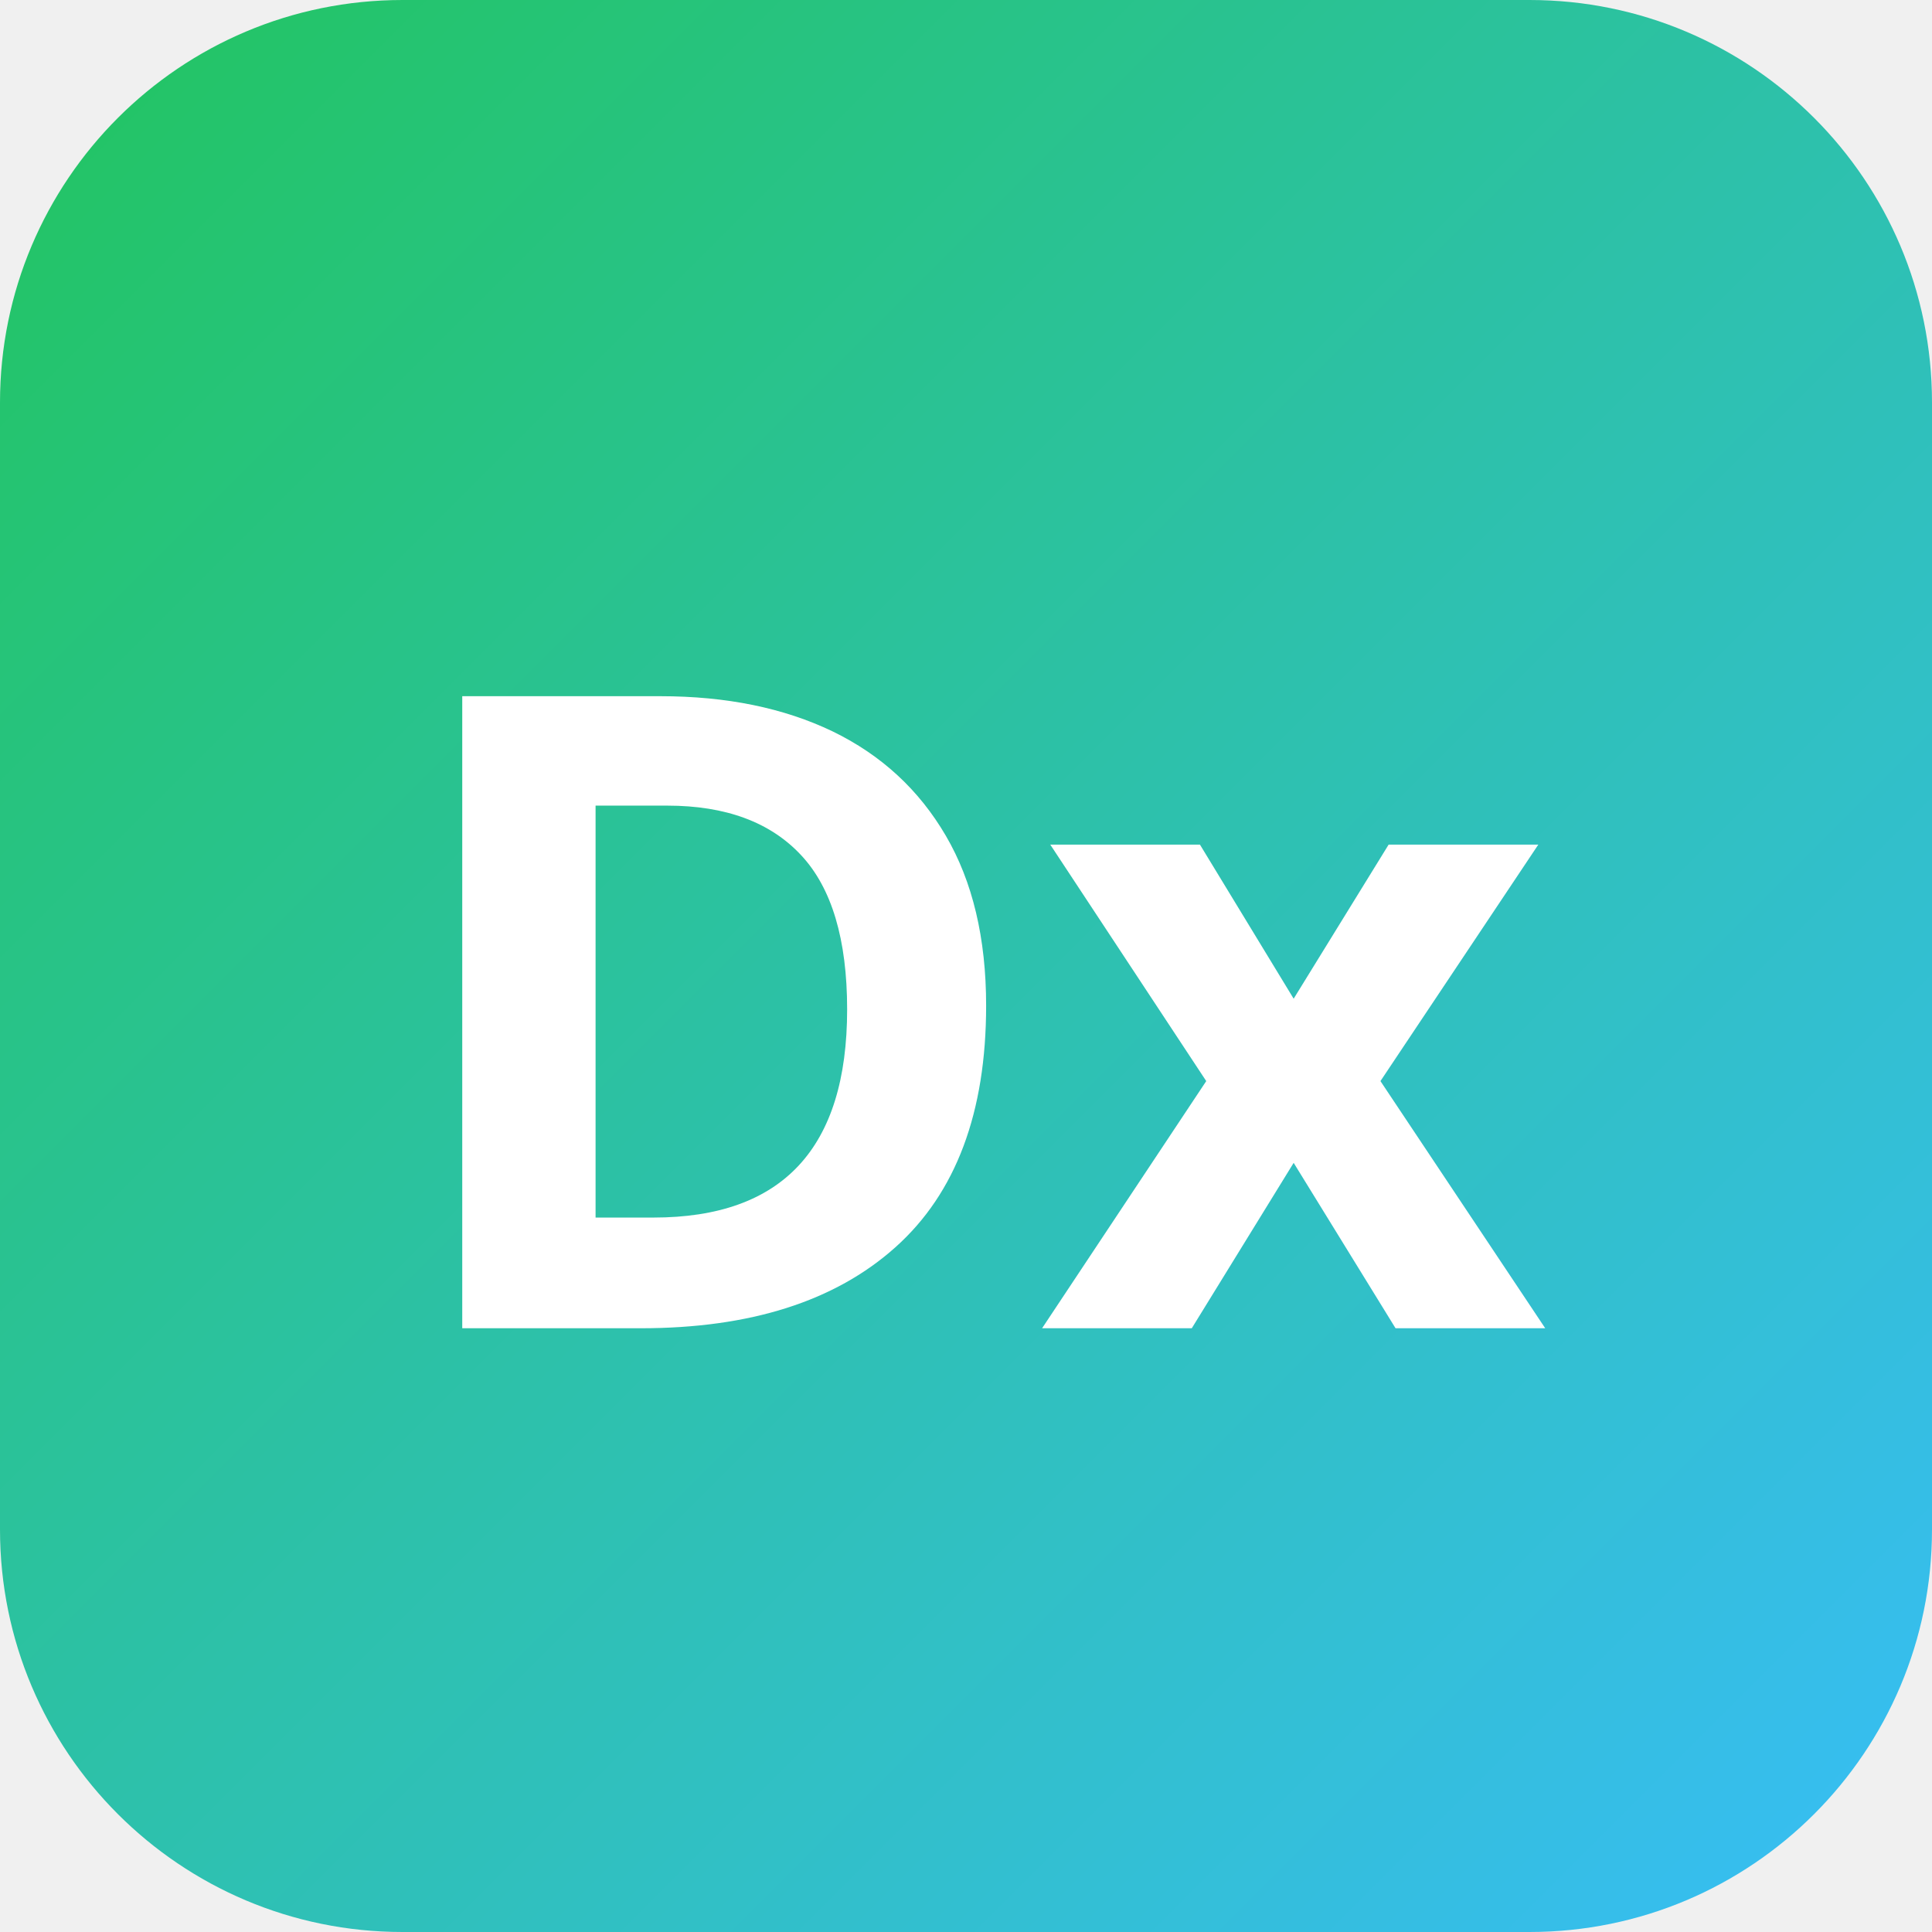
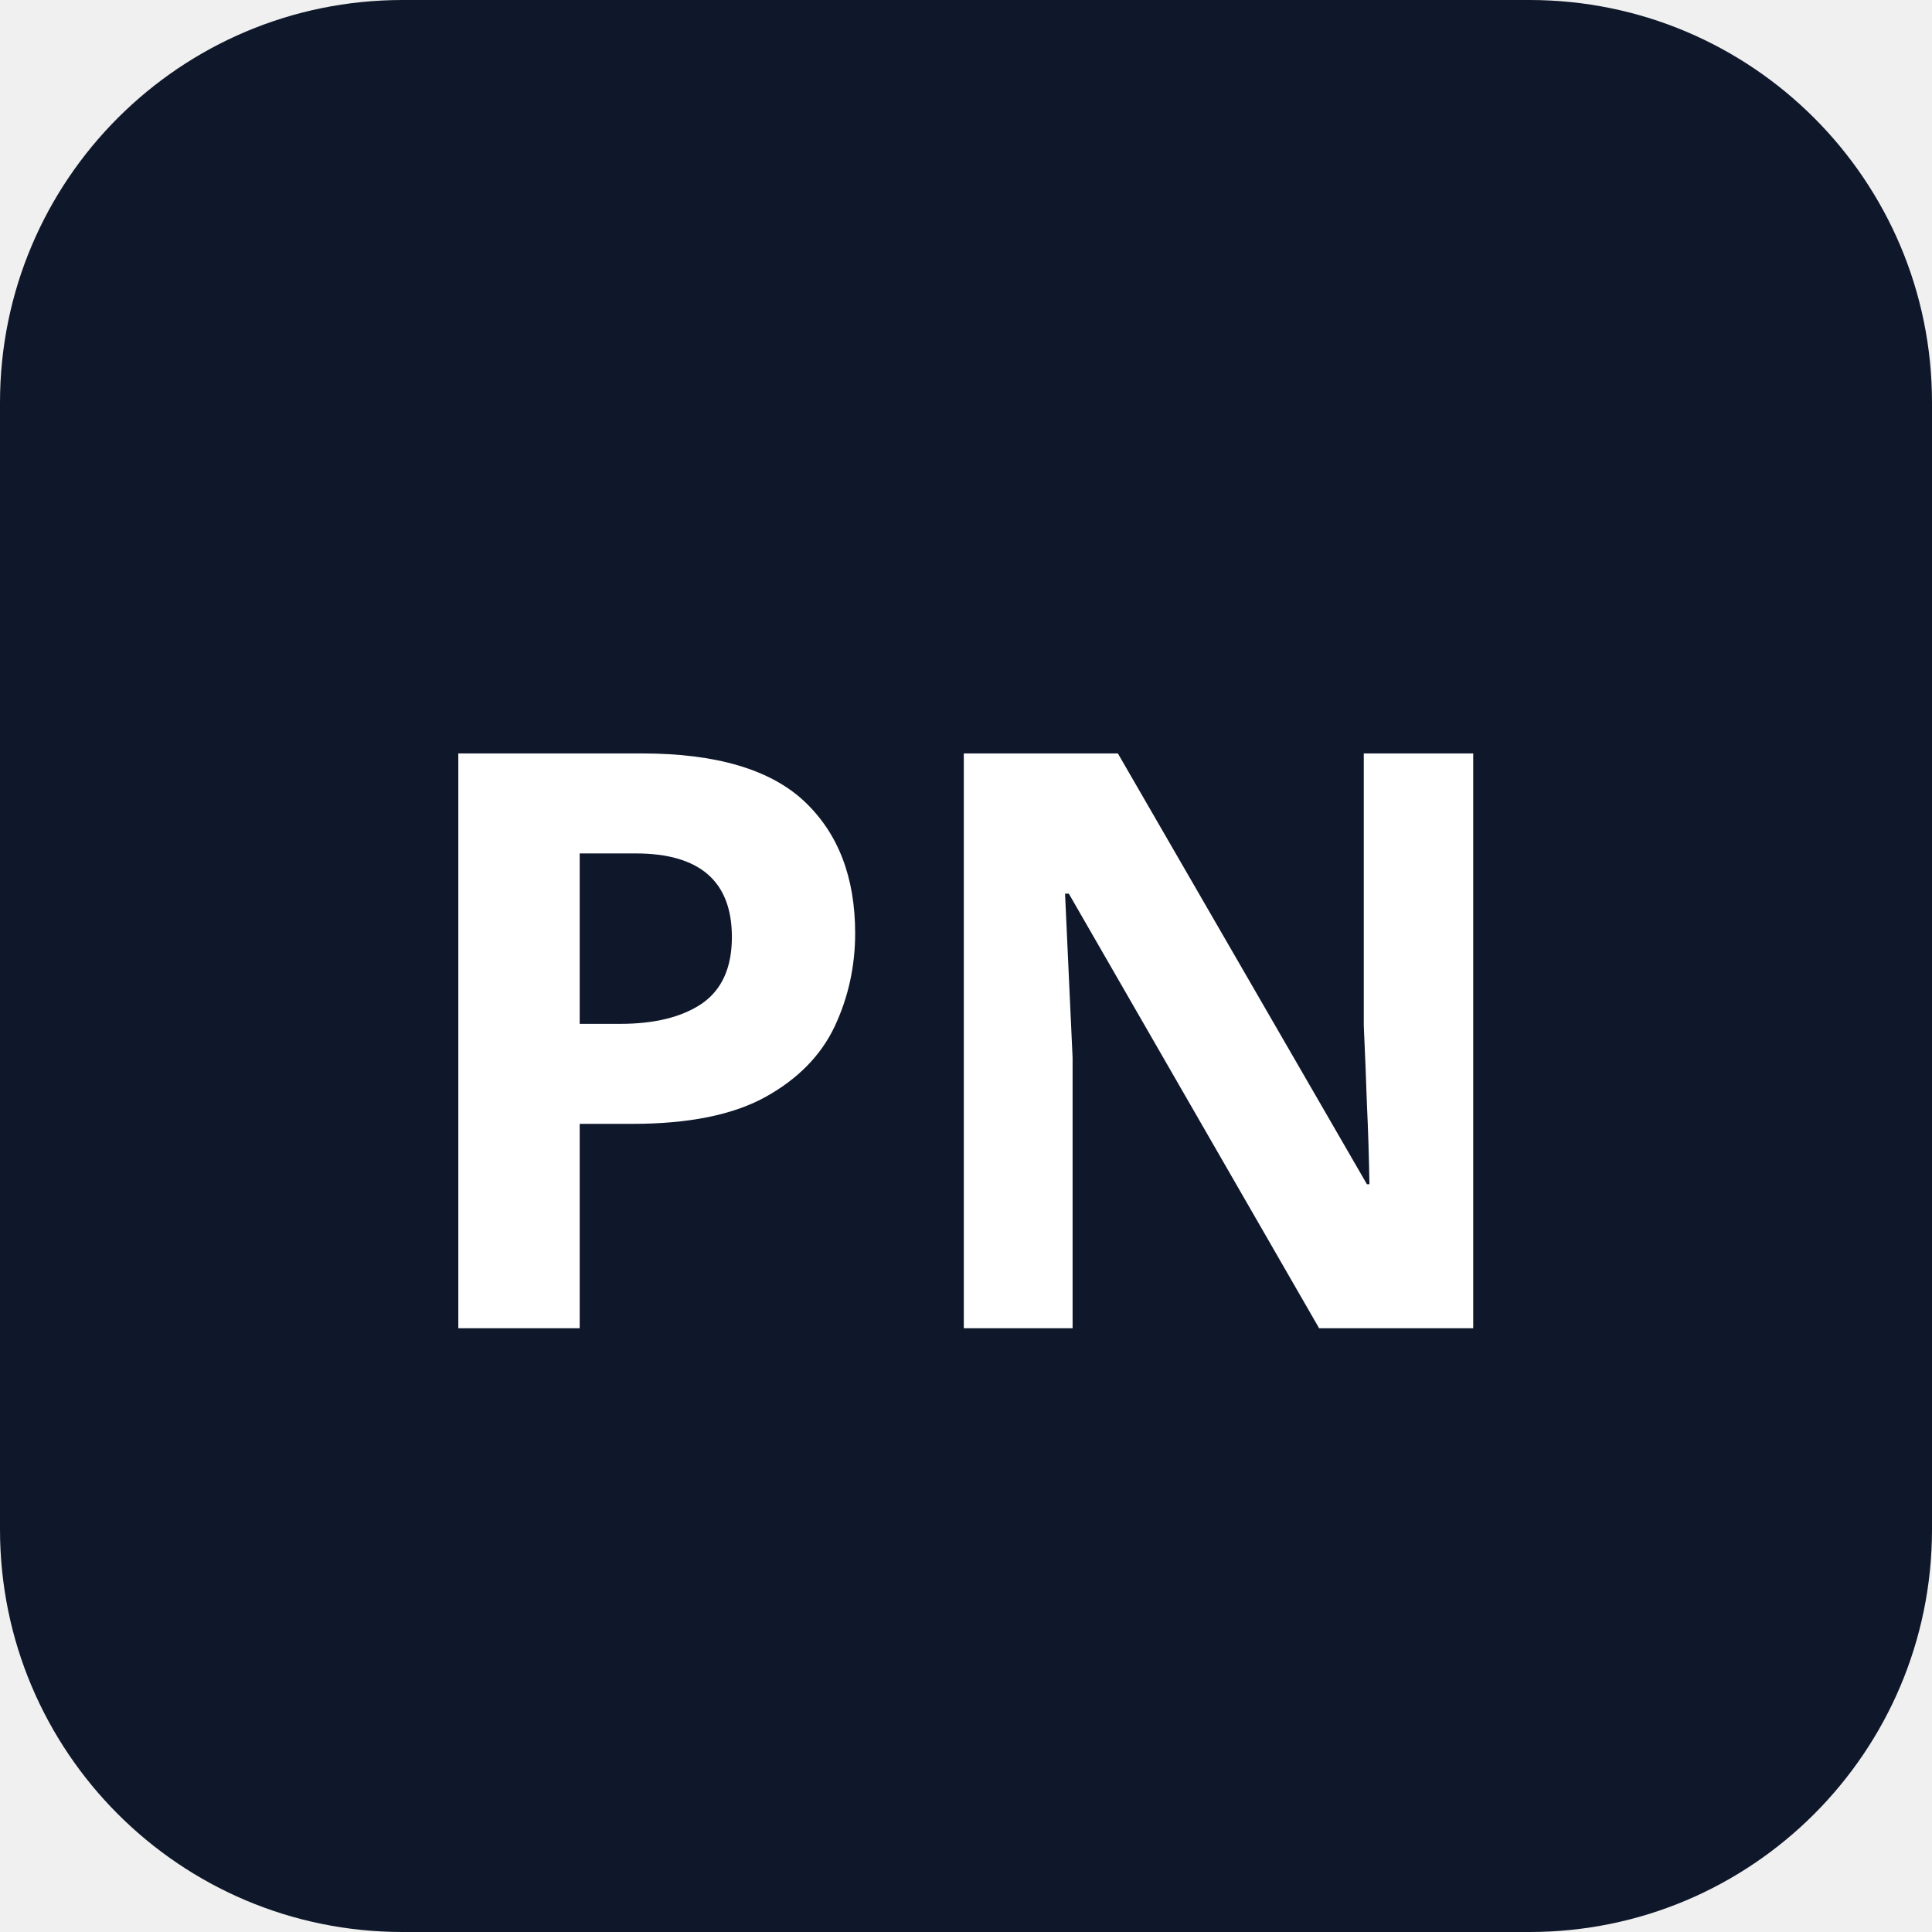
<svg xmlns="http://www.w3.org/2000/svg" viewBox="0 0 48 48">
-   <defs>
-     <linearGradient id="g" x1="0" y1="0" x2="1" y2="1">
-       <stop offset="0%" stop-color="#22c55e" />
-       <stop offset="100%" stop-color="#38bdf8" />
-     </linearGradient>
-   </defs>
-   <rect width="48" height="48" rx="10" fill="url(#g)" />
-   <text x="24" y="33" text-anchor="middle" font-family="system-ui,sans-serif" font-weight="700" font-size="22" fill="#fff">Dx</text>
+   <rect width="48" height="48" rx="10" fill="#0f172a" />
+   <text x="24" y="33" text-anchor="middle" font-family="system-ui,sans-serif" font-weight="800" font-size="20" fill="#fff">PN</text>
</svg>
